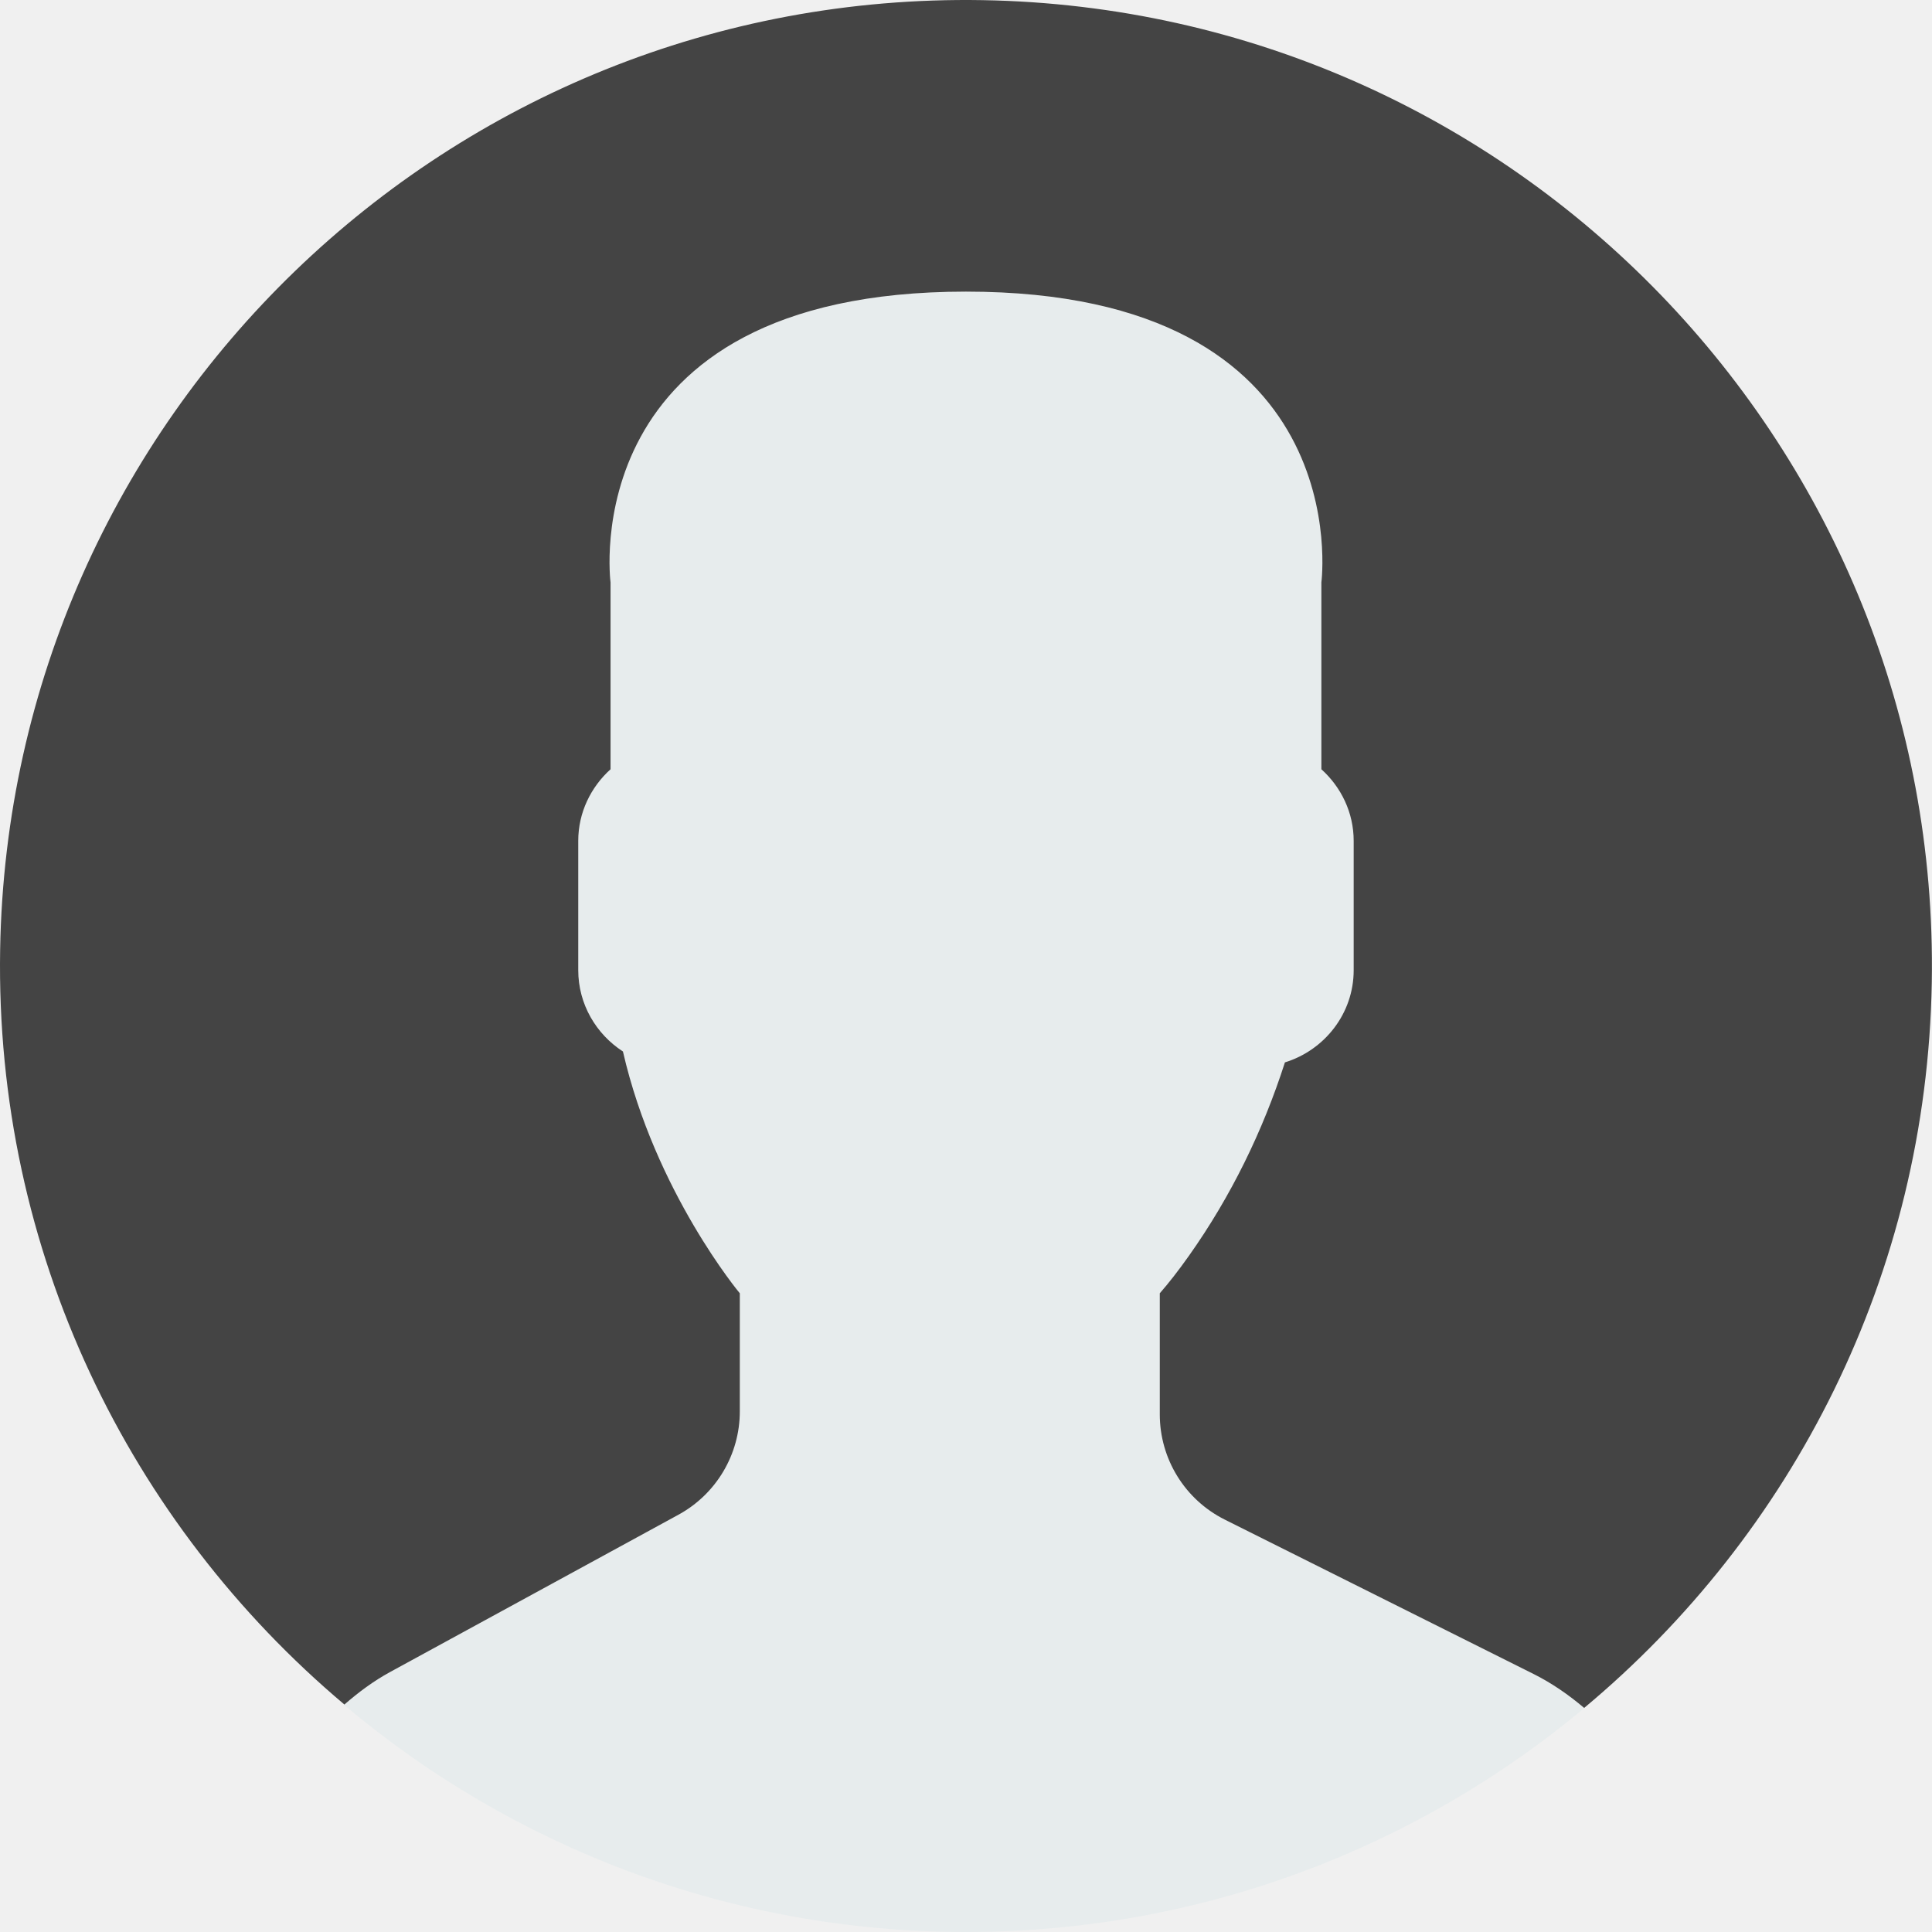
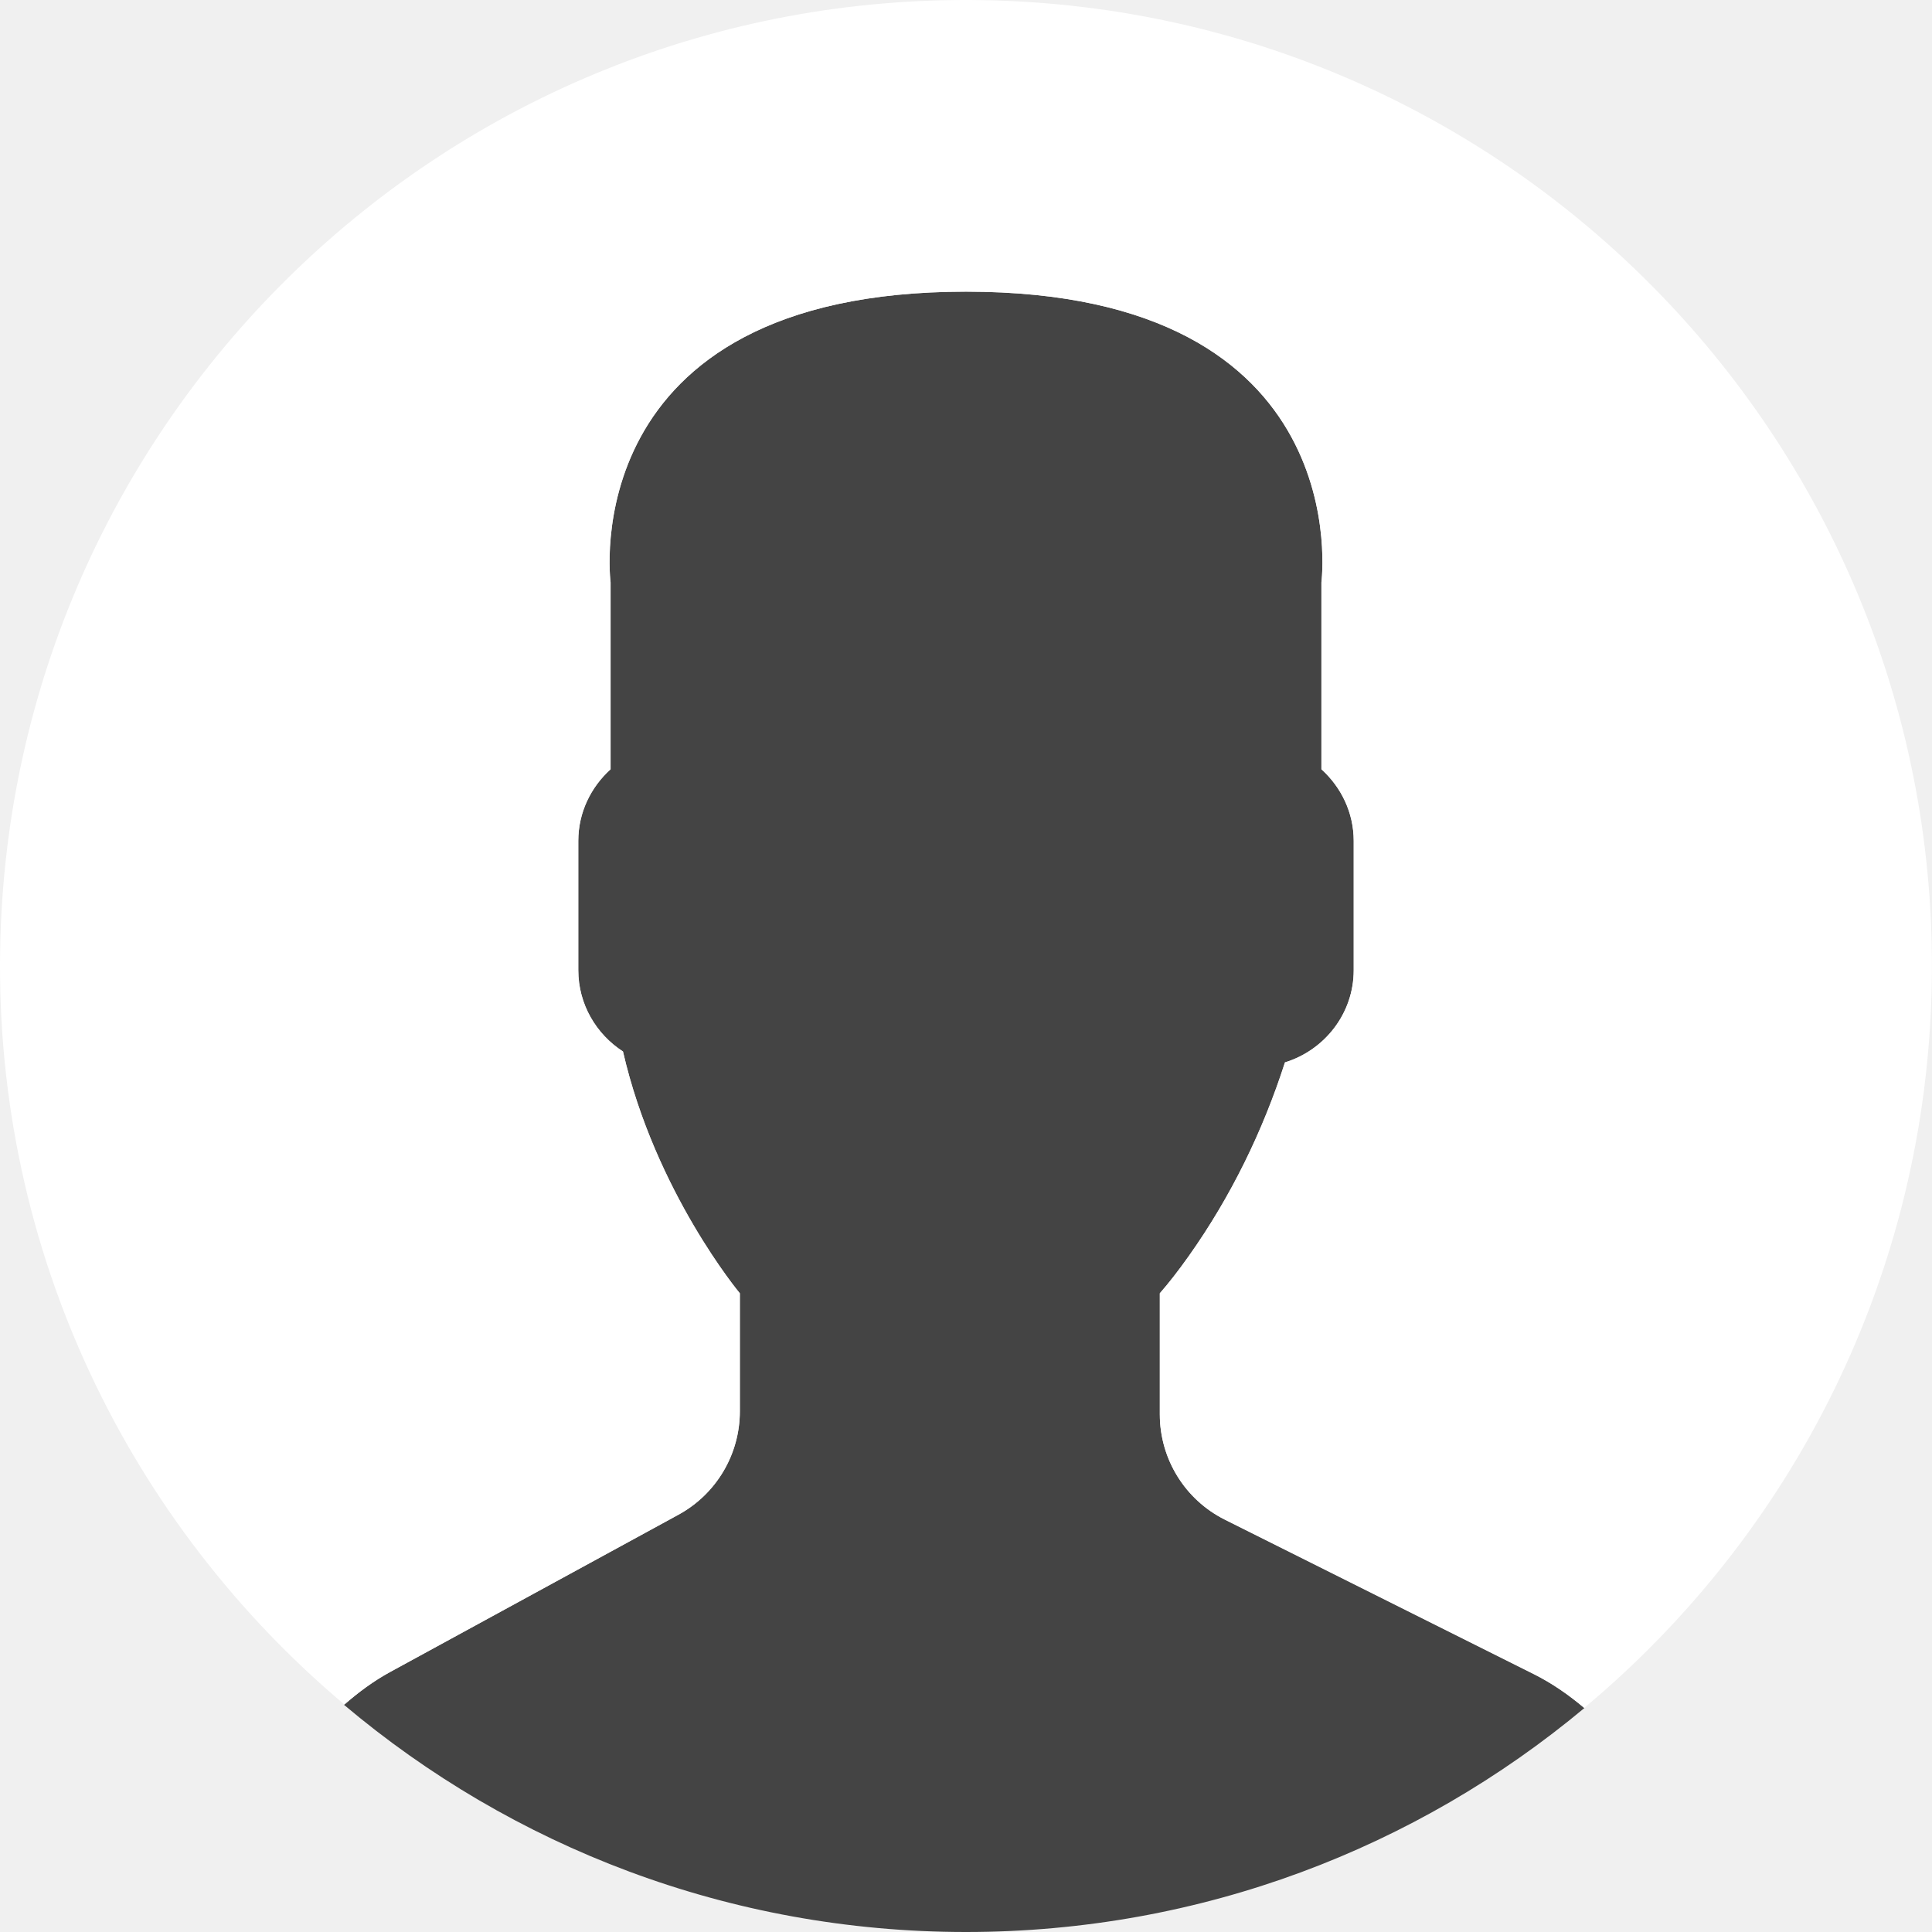
<svg xmlns="http://www.w3.org/2000/svg" version="1.1" id="Capa_1" x="0px" y="0px" viewBox="0 0 53 53" style="enable-background:new 0 0 53 53;" xml:space="preserve" width="22px" height="22px" class="">
  <g>
-     <path style="fill:#E7ECED;" d="M18.613,41.552l-7.907,4.313c-0.464,0.253-0.881,0.564-1.269,0.903C14.047,50.655,19.998,53,26.5,53  c6.454,0,12.367-2.31,16.964-6.144c-0.424-0.358-0.884-0.68-1.394-0.934l-8.467-4.233c-1.094-0.547-1.785-1.665-1.785-2.888v-3.322  c0.238-0.271,0.51-0.619,0.801-1.03c1.154-1.63,2.027-3.423,2.632-5.304c1.086-0.335,1.886-1.338,1.886-2.53v-3.546  c0-0.78-0.347-1.477-0.886-1.965v-5.126c0,0,1.053-7.977-9.75-7.977s-9.75,7.977-9.75,7.977v5.126  c-0.54,0.488-0.886,1.185-0.886,1.965v3.546c0,0.934,0.491,1.756,1.226,2.231c0.886,3.857,3.206,6.633,3.206,6.633v3.24  C20.296,39.899,19.65,40.986,18.613,41.552z" data-original="#E7ECED" class="" />
+     <path style="fill:#444444;" d="M18.613,41.552l-7.907,4.313c-0.464,0.253-0.881,0.564-1.269,0.903C14.047,50.655,19.998,53,26.5,53  c6.454,0,12.367-2.31,16.964-6.144c-0.424-0.358-0.884-0.68-1.394-0.934l-8.467-4.233c-1.094-0.547-1.785-1.665-1.785-2.888v-3.322  c0.238-0.271,0.51-0.619,0.801-1.03c1.154-1.63,2.027-3.423,2.632-5.304c1.086-0.335,1.886-1.338,1.886-2.53v-3.546  c0-0.78-0.347-1.477-0.886-1.965v-5.126c0,0,1.053-7.977-9.75-7.977s-9.75,7.977-9.75,7.977v5.126  c-0.54,0.488-0.886,1.185-0.886,1.965v3.546c0,0.934,0.491,1.756,1.226,2.231c0.886,3.857,3.206,6.633,3.206,6.633v3.24  C20.296,39.899,19.65,40.986,18.613,41.552z" data-original="#444444" class="" />
    <g>
-       <path style="fill:#444444" d="M26.953,0.004C12.32-0.246,0.254,11.414,0.004,26.047C-0.138,34.344,3.56,41.801,9.448,46.76   c0.385-0.336,0.798-0.644,1.257-0.894l7.907-4.313c1.037-0.566,1.683-1.653,1.683-2.835v-3.24c0,0-2.321-2.776-3.206-6.633   c-0.734-0.475-1.226-1.296-1.226-2.231v-3.546c0-0.78,0.347-1.477,0.886-1.965v-5.126c0,0-1.053-7.977,9.75-7.977   s9.75,7.977,9.75,7.977v5.126c0.54,0.488,0.886,1.185,0.886,1.965v3.546c0,1.192-0.8,2.195-1.886,2.53   c-0.605,1.881-1.478,3.674-2.632,5.304c-0.291,0.411-0.563,0.759-0.801,1.03V38.8c0,1.223,0.691,2.342,1.785,2.888l8.467,4.233   c0.508,0.254,0.967,0.575,1.39,0.932c5.71-4.762,9.399-11.882,9.536-19.9C53.246,12.32,41.587,0.254,26.953,0.004z" data-original="#556080" class="active-path" data-old_color="##18004" />
+       <path style="fill:#ffffff" d="M26.953,0.004C12.32-0.246,0.254,11.414,0.004,26.047C-0.138,34.344,3.56,41.801,9.448,46.76   c0.385-0.336,0.798-0.644,1.257-0.894l7.907-4.313c1.037-0.566,1.683-1.653,1.683-2.835v-3.24c0,0-2.321-2.776-3.206-6.633   c-0.734-0.475-1.226-1.296-1.226-2.231v-3.546c0-0.78,0.347-1.477,0.886-1.965v-5.126c0,0-1.053-7.977,9.75-7.977   s9.75,7.977,9.75,7.977v5.126c0.54,0.488,0.886,1.185,0.886,1.965v3.546c0,1.192-0.8,2.195-1.886,2.53   c-0.605,1.881-1.478,3.674-2.632,5.304c-0.291,0.411-0.563,0.759-0.801,1.03V38.8c0,1.223,0.691,2.342,1.785,2.888l8.467,4.233   c0.508,0.254,0.967,0.575,1.39,0.932c5.71-4.762,9.399-11.882,9.536-19.9C53.246,12.32,41.587,0.254,26.953,0.004z" data-original="#ffffff" class="active-path" data-old_color="##18004" />
    </g>
  </g>
</svg>
